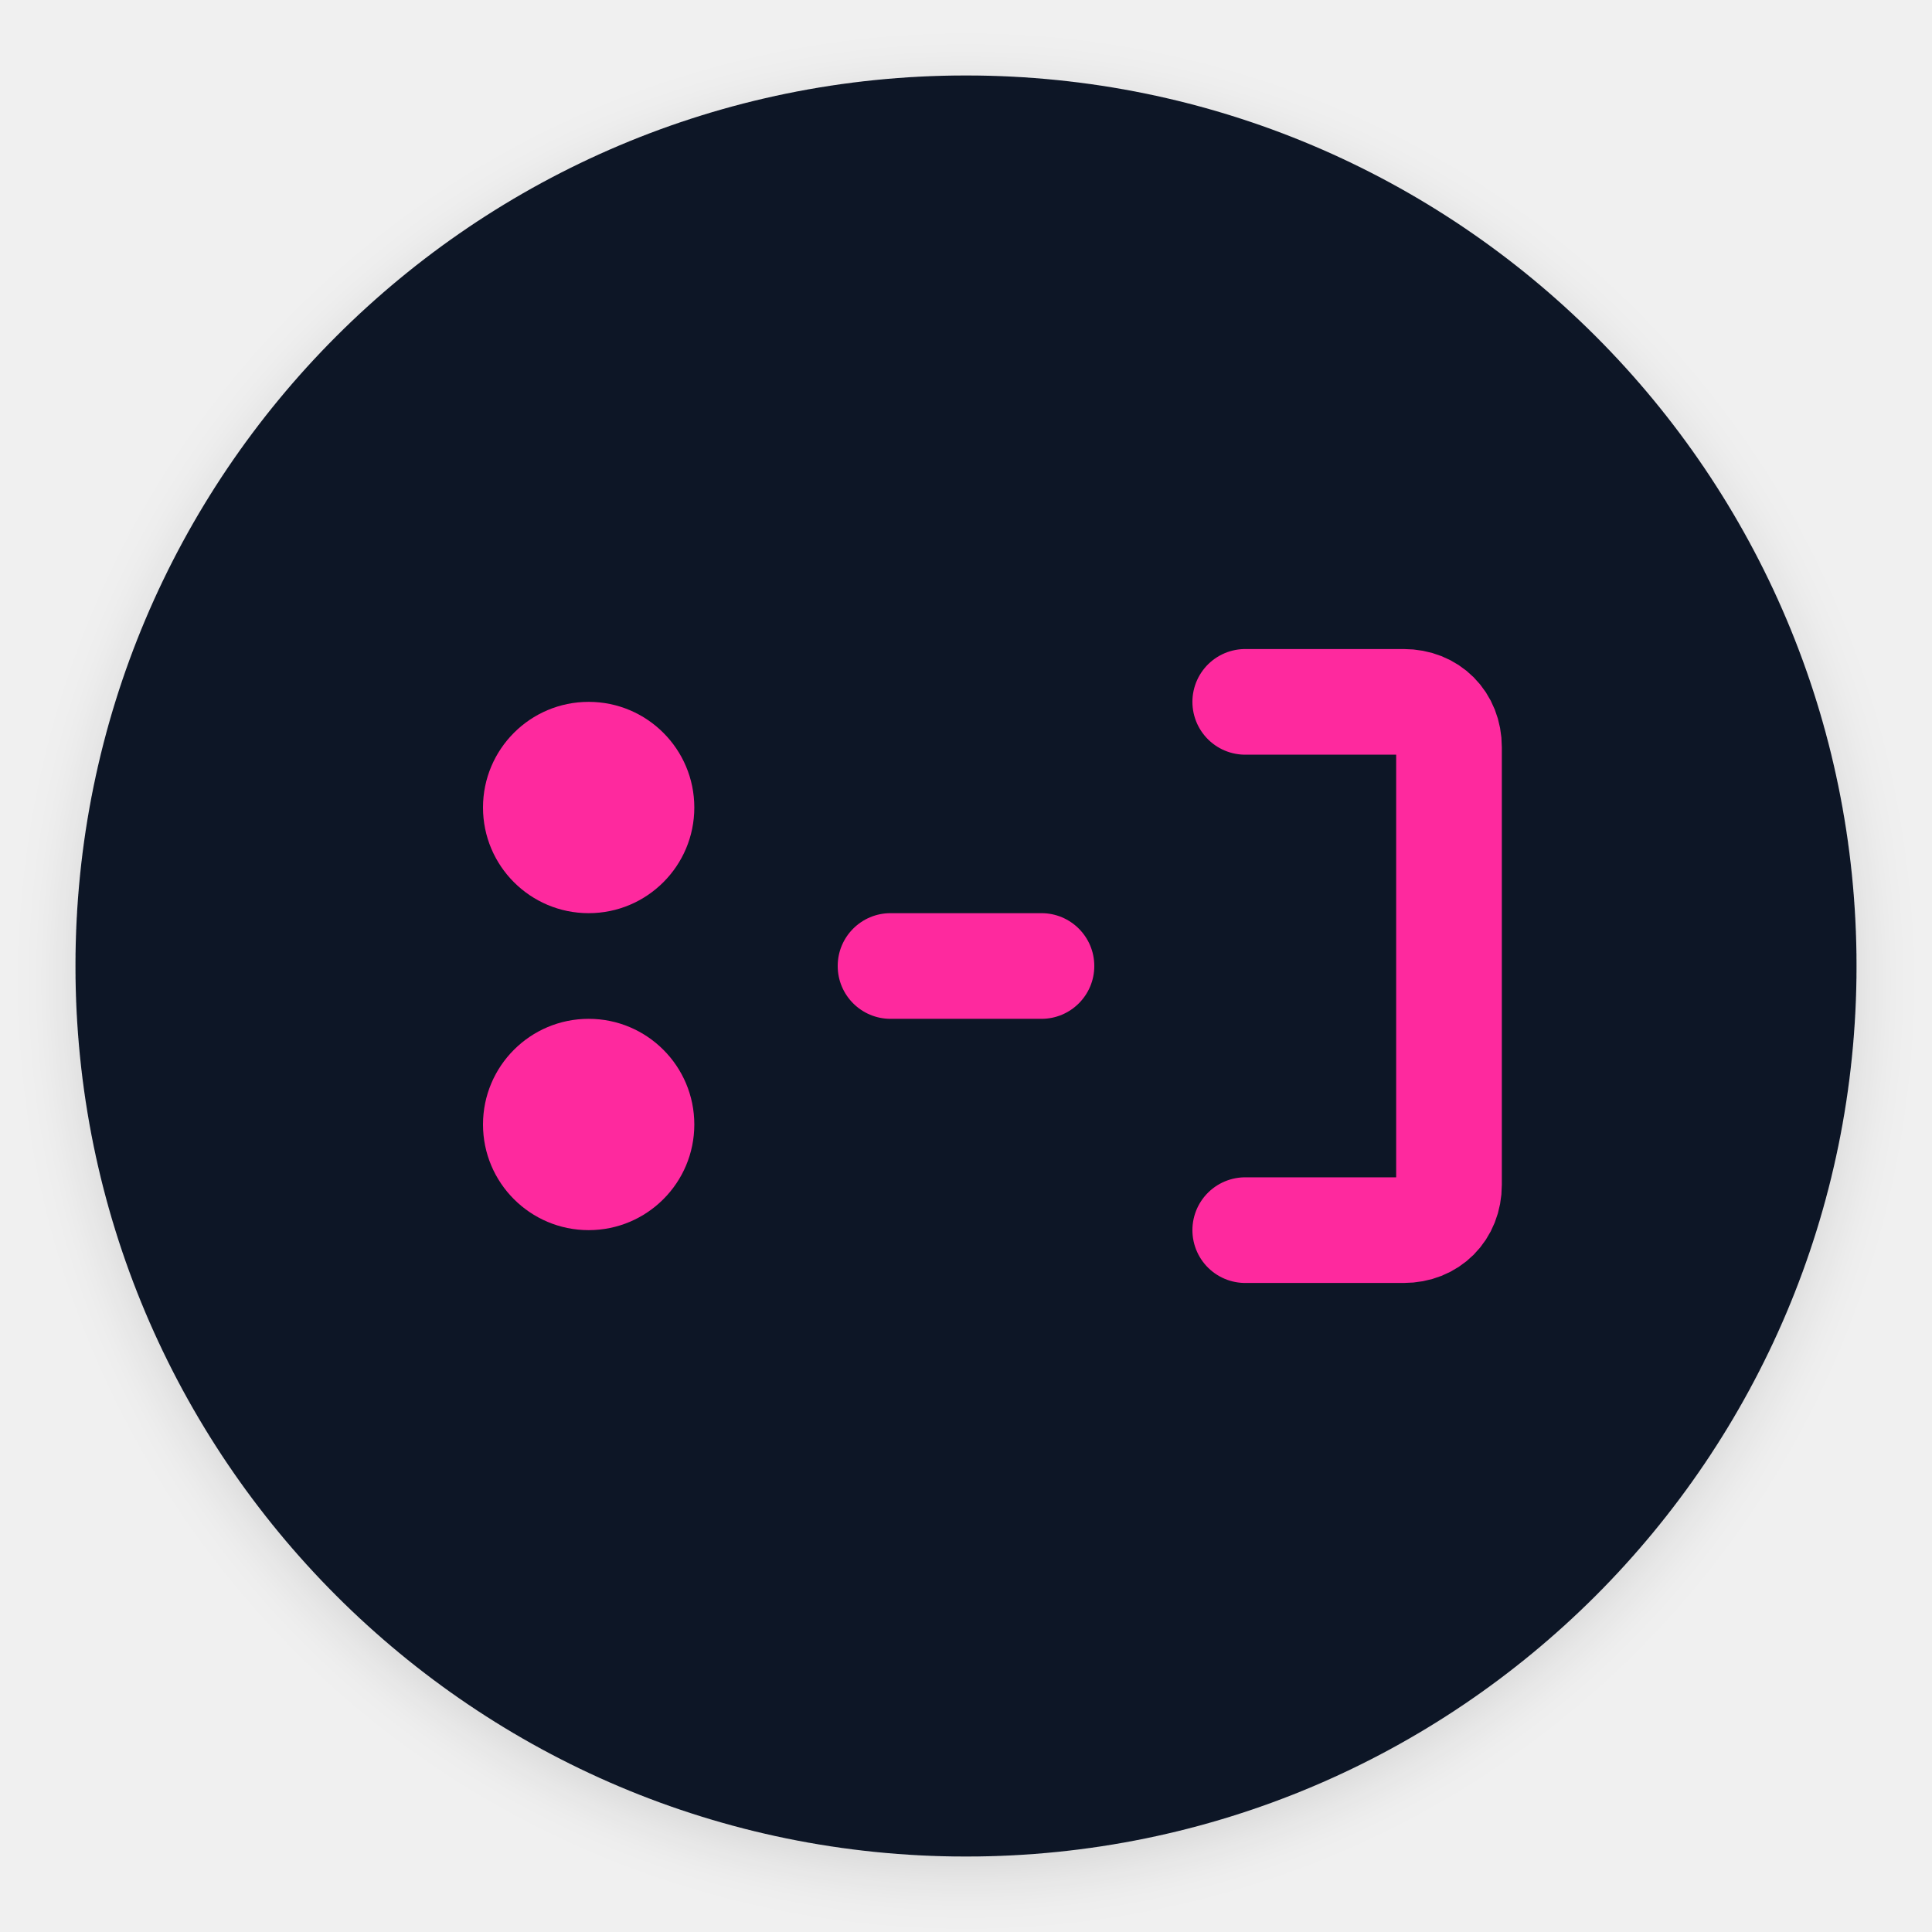
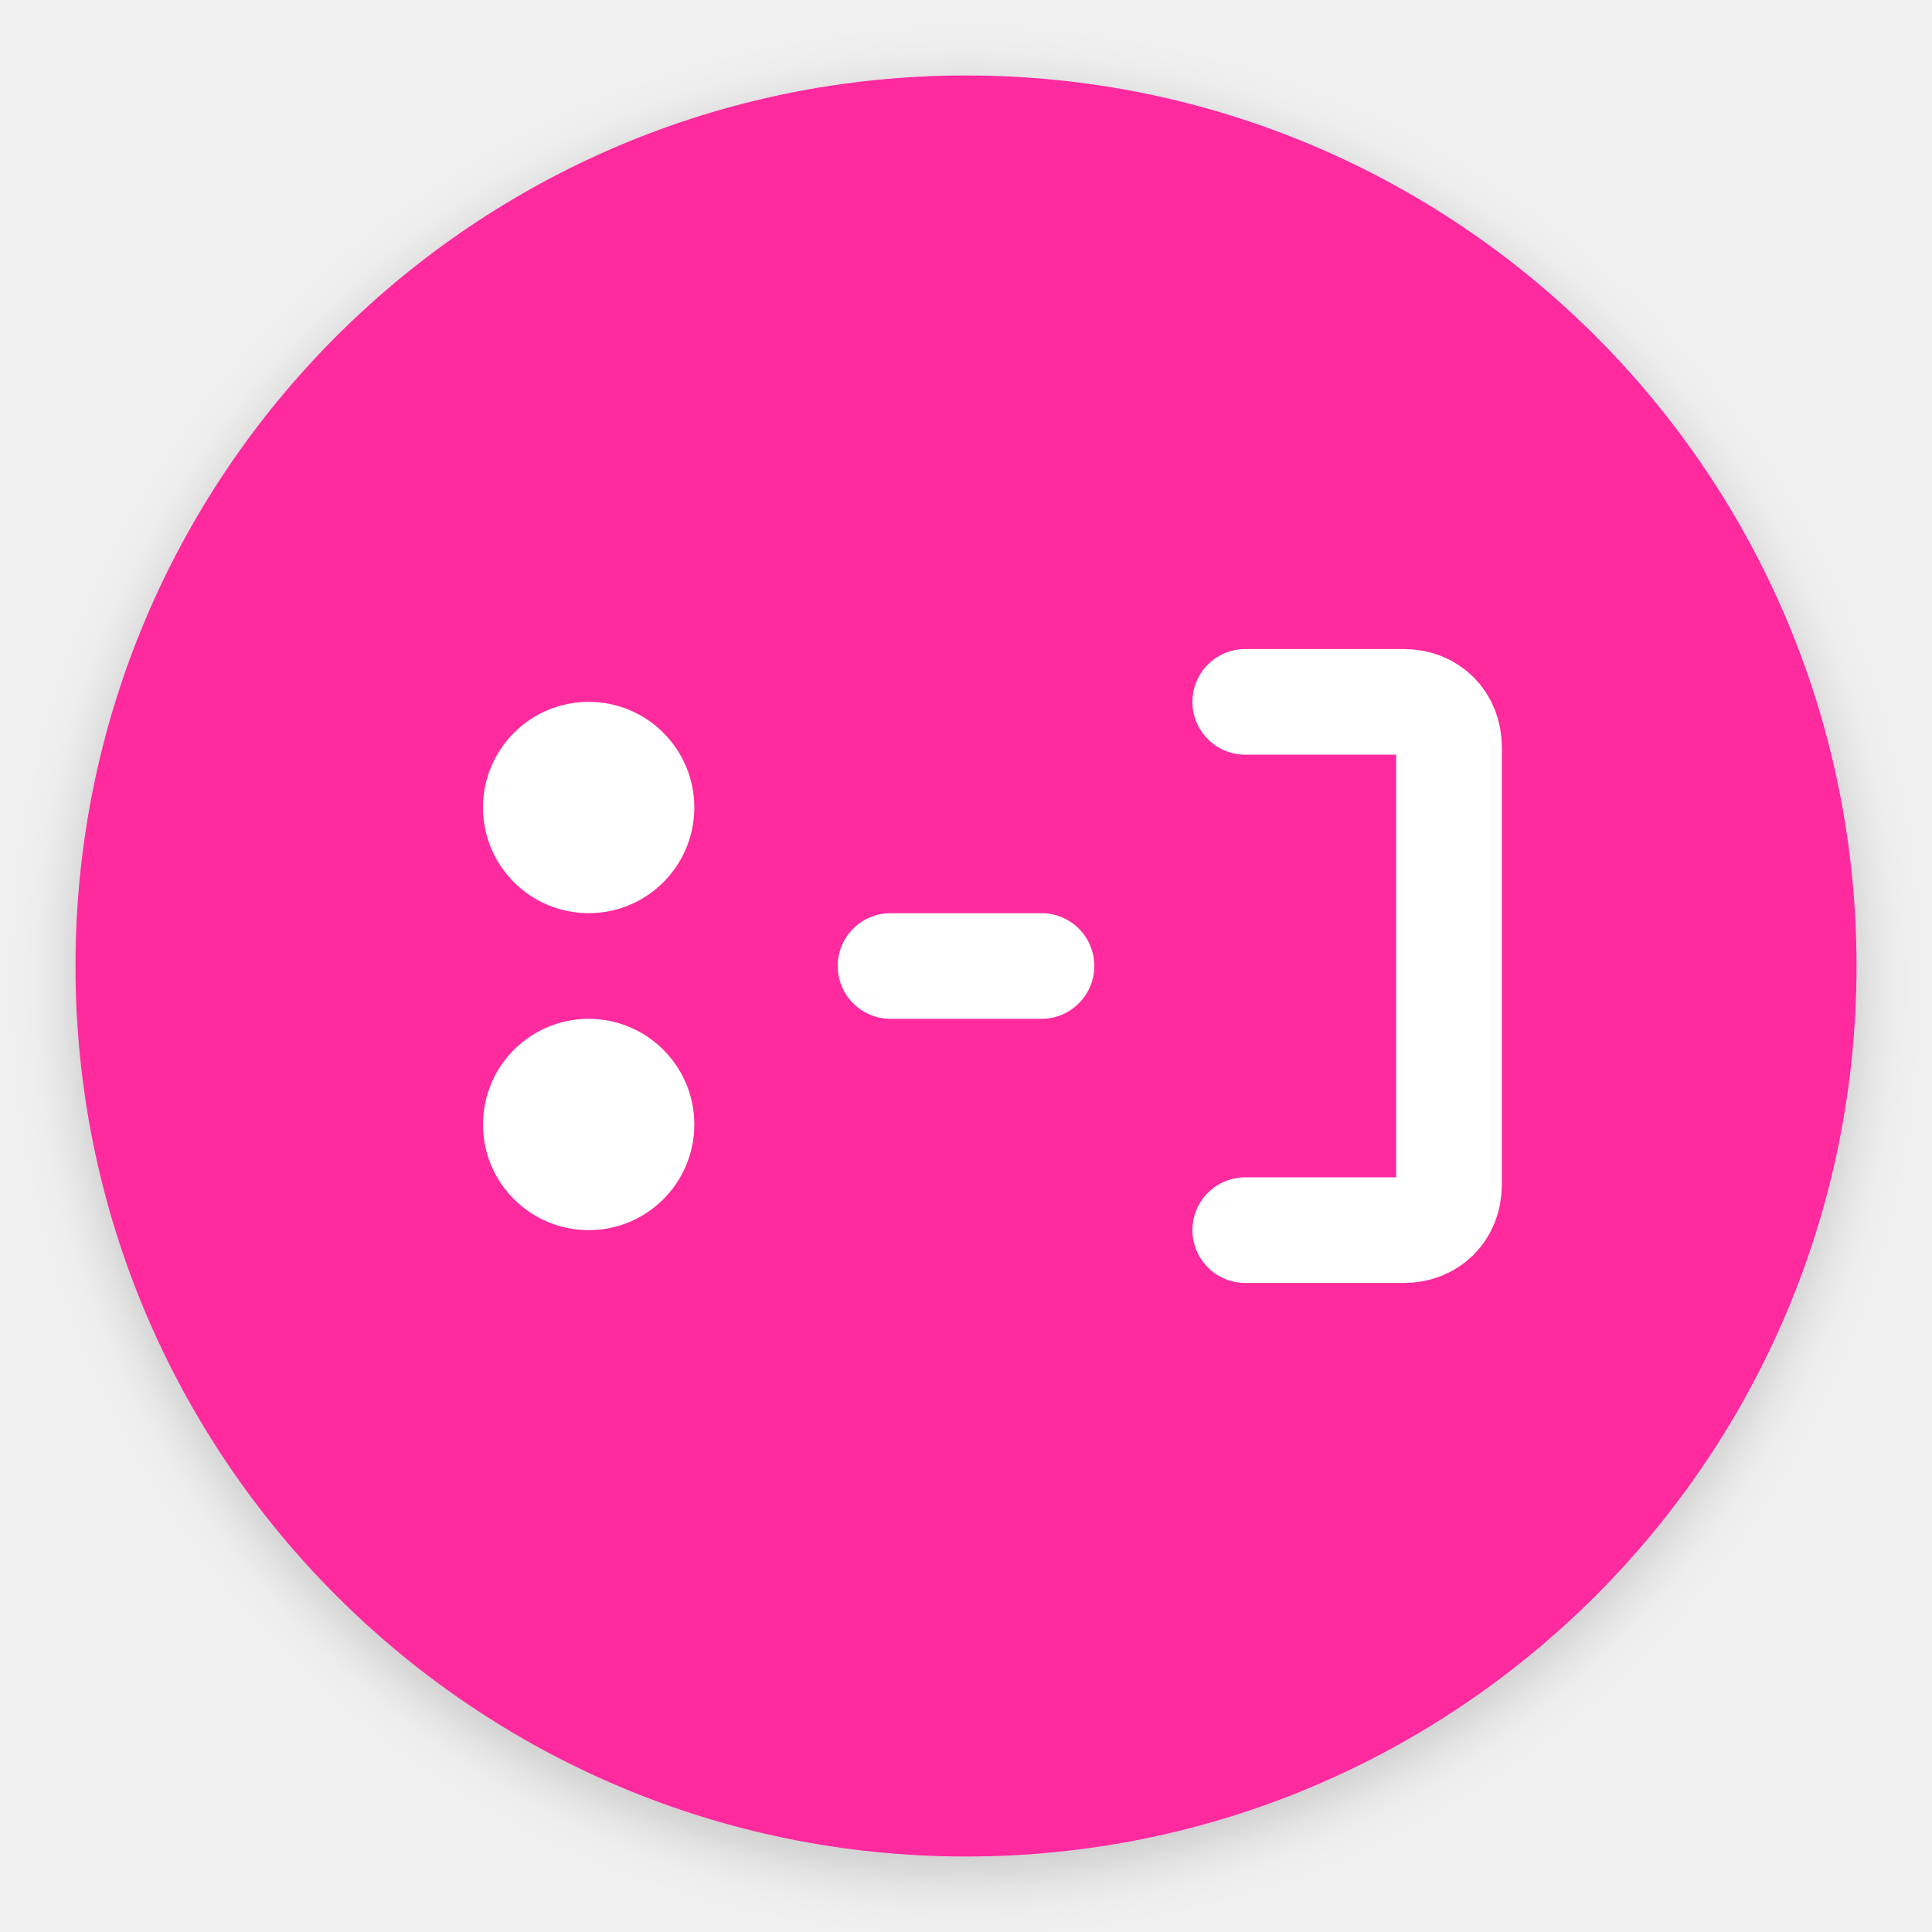
<svg xmlns="http://www.w3.org/2000/svg" viewBox="0 0 512 512" width="512" height="512">
  <defs>
    <filter id="soft" x="-8%" y="-8%" width="116%" height="116%">
-       <feDropShadow dx="0" dy="4" stdDeviation="8" flood-color="#111827" flood-opacity="0.12" />
+       <feDropShadow dx="0" dy="4" stdDeviation="8" flood-color="#000000" flood-opacity="0.18" />
    </filter>
  </defs>
-   <circle cx="256" cy="256" r="236" fill="#111827" filter="url(#soft)" />
-   <circle cx="156" cy="214" r="28" fill="#FE299E" />
-   <circle cx="156" cy="298" r="28" fill="#FE299E" />
-   <rect x="222" y="242" width="68" height="28" rx="14" fill="#FE299E" />
-   <path d="M 330 186 L 372 186 C 379 186 384 191 384 198 L 384 314 C 384 321 379 326 372 326 L 330 326" fill="none" stroke="#FE299E" stroke-width="28" stroke-linecap="round" stroke-linejoin="round" />
+   <circle cx="256" cy="256" r="236" fill="#FE299E" filter="url(#soft)" />
+   <circle cx="156" cy="214" r="28" fill="#FFFFFF" />
+   <circle cx="156" cy="298" r="28" fill="#FFFFFF" />
+   <rect x="222" y="242" width="68" height="28" rx="14" fill="#FFFFFF" />
+   <path d="M 330 186 L 372 186 C 379 186 384 191 384 198 L 384 314 C 384 321 379 326 372 326 L 330 326" fill="none" stroke="#FFFFFF" stroke-width="28" stroke-linecap="round" stroke-linejoin="round" />
</svg>
